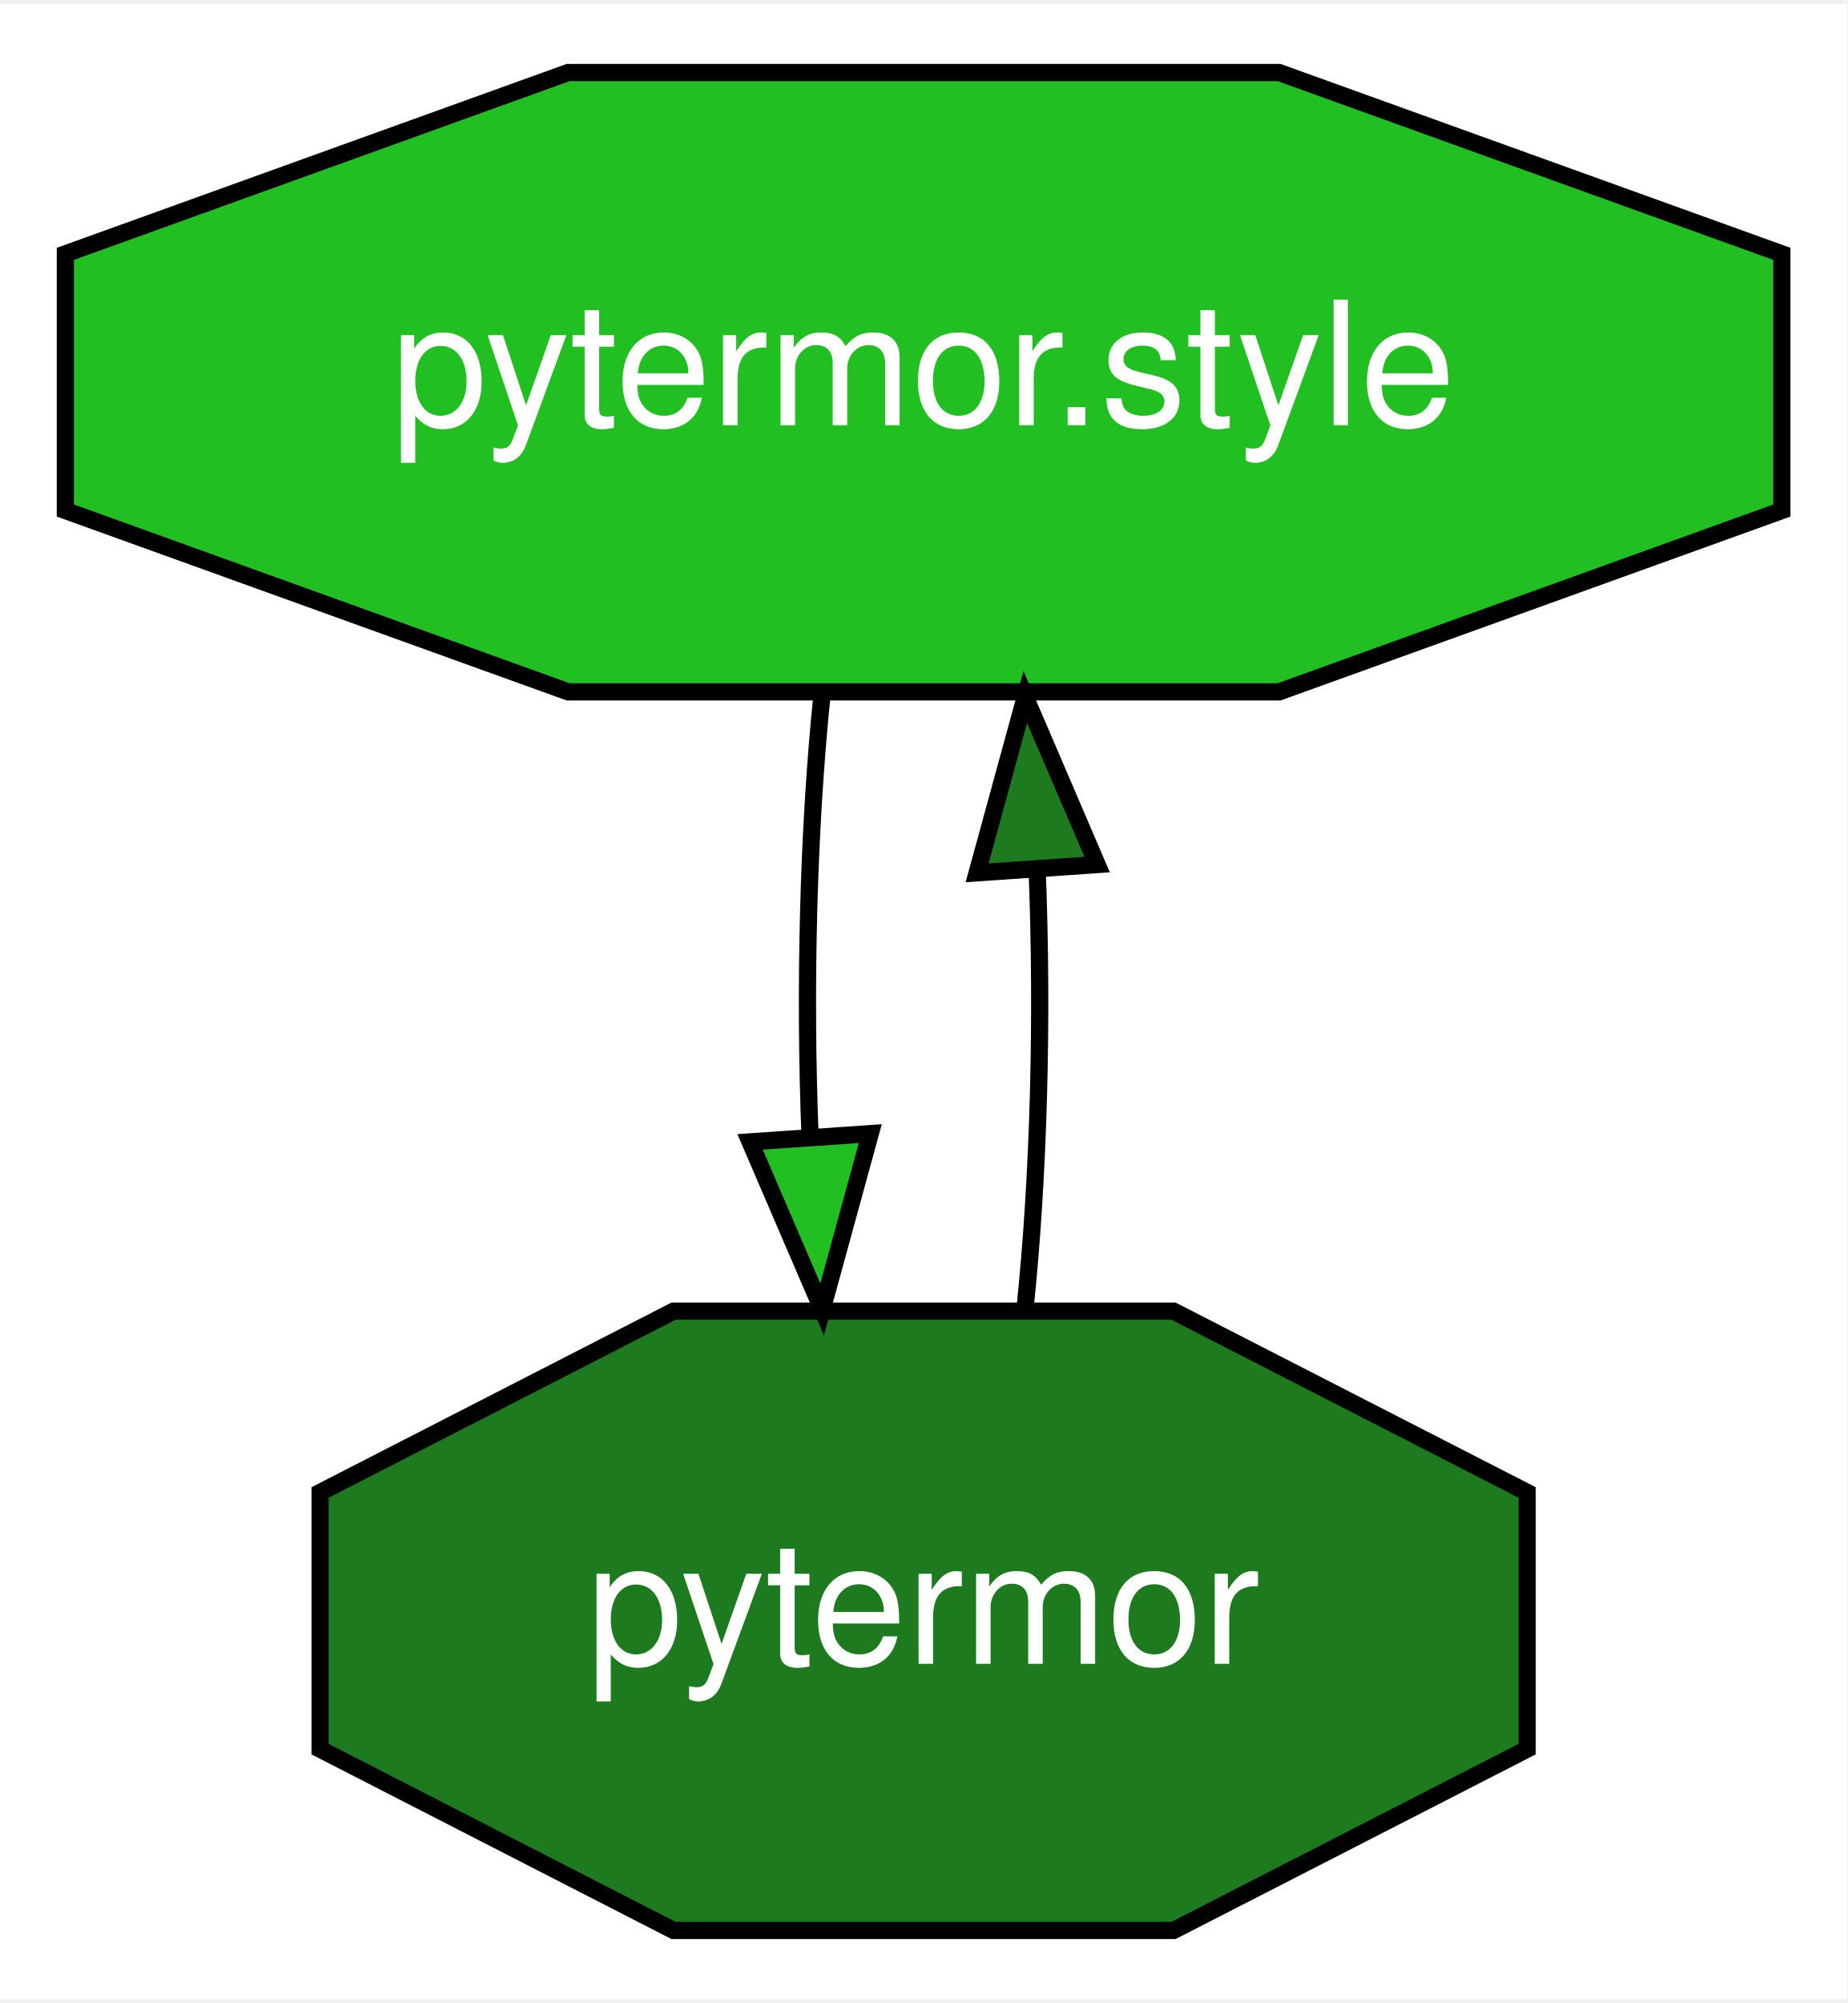
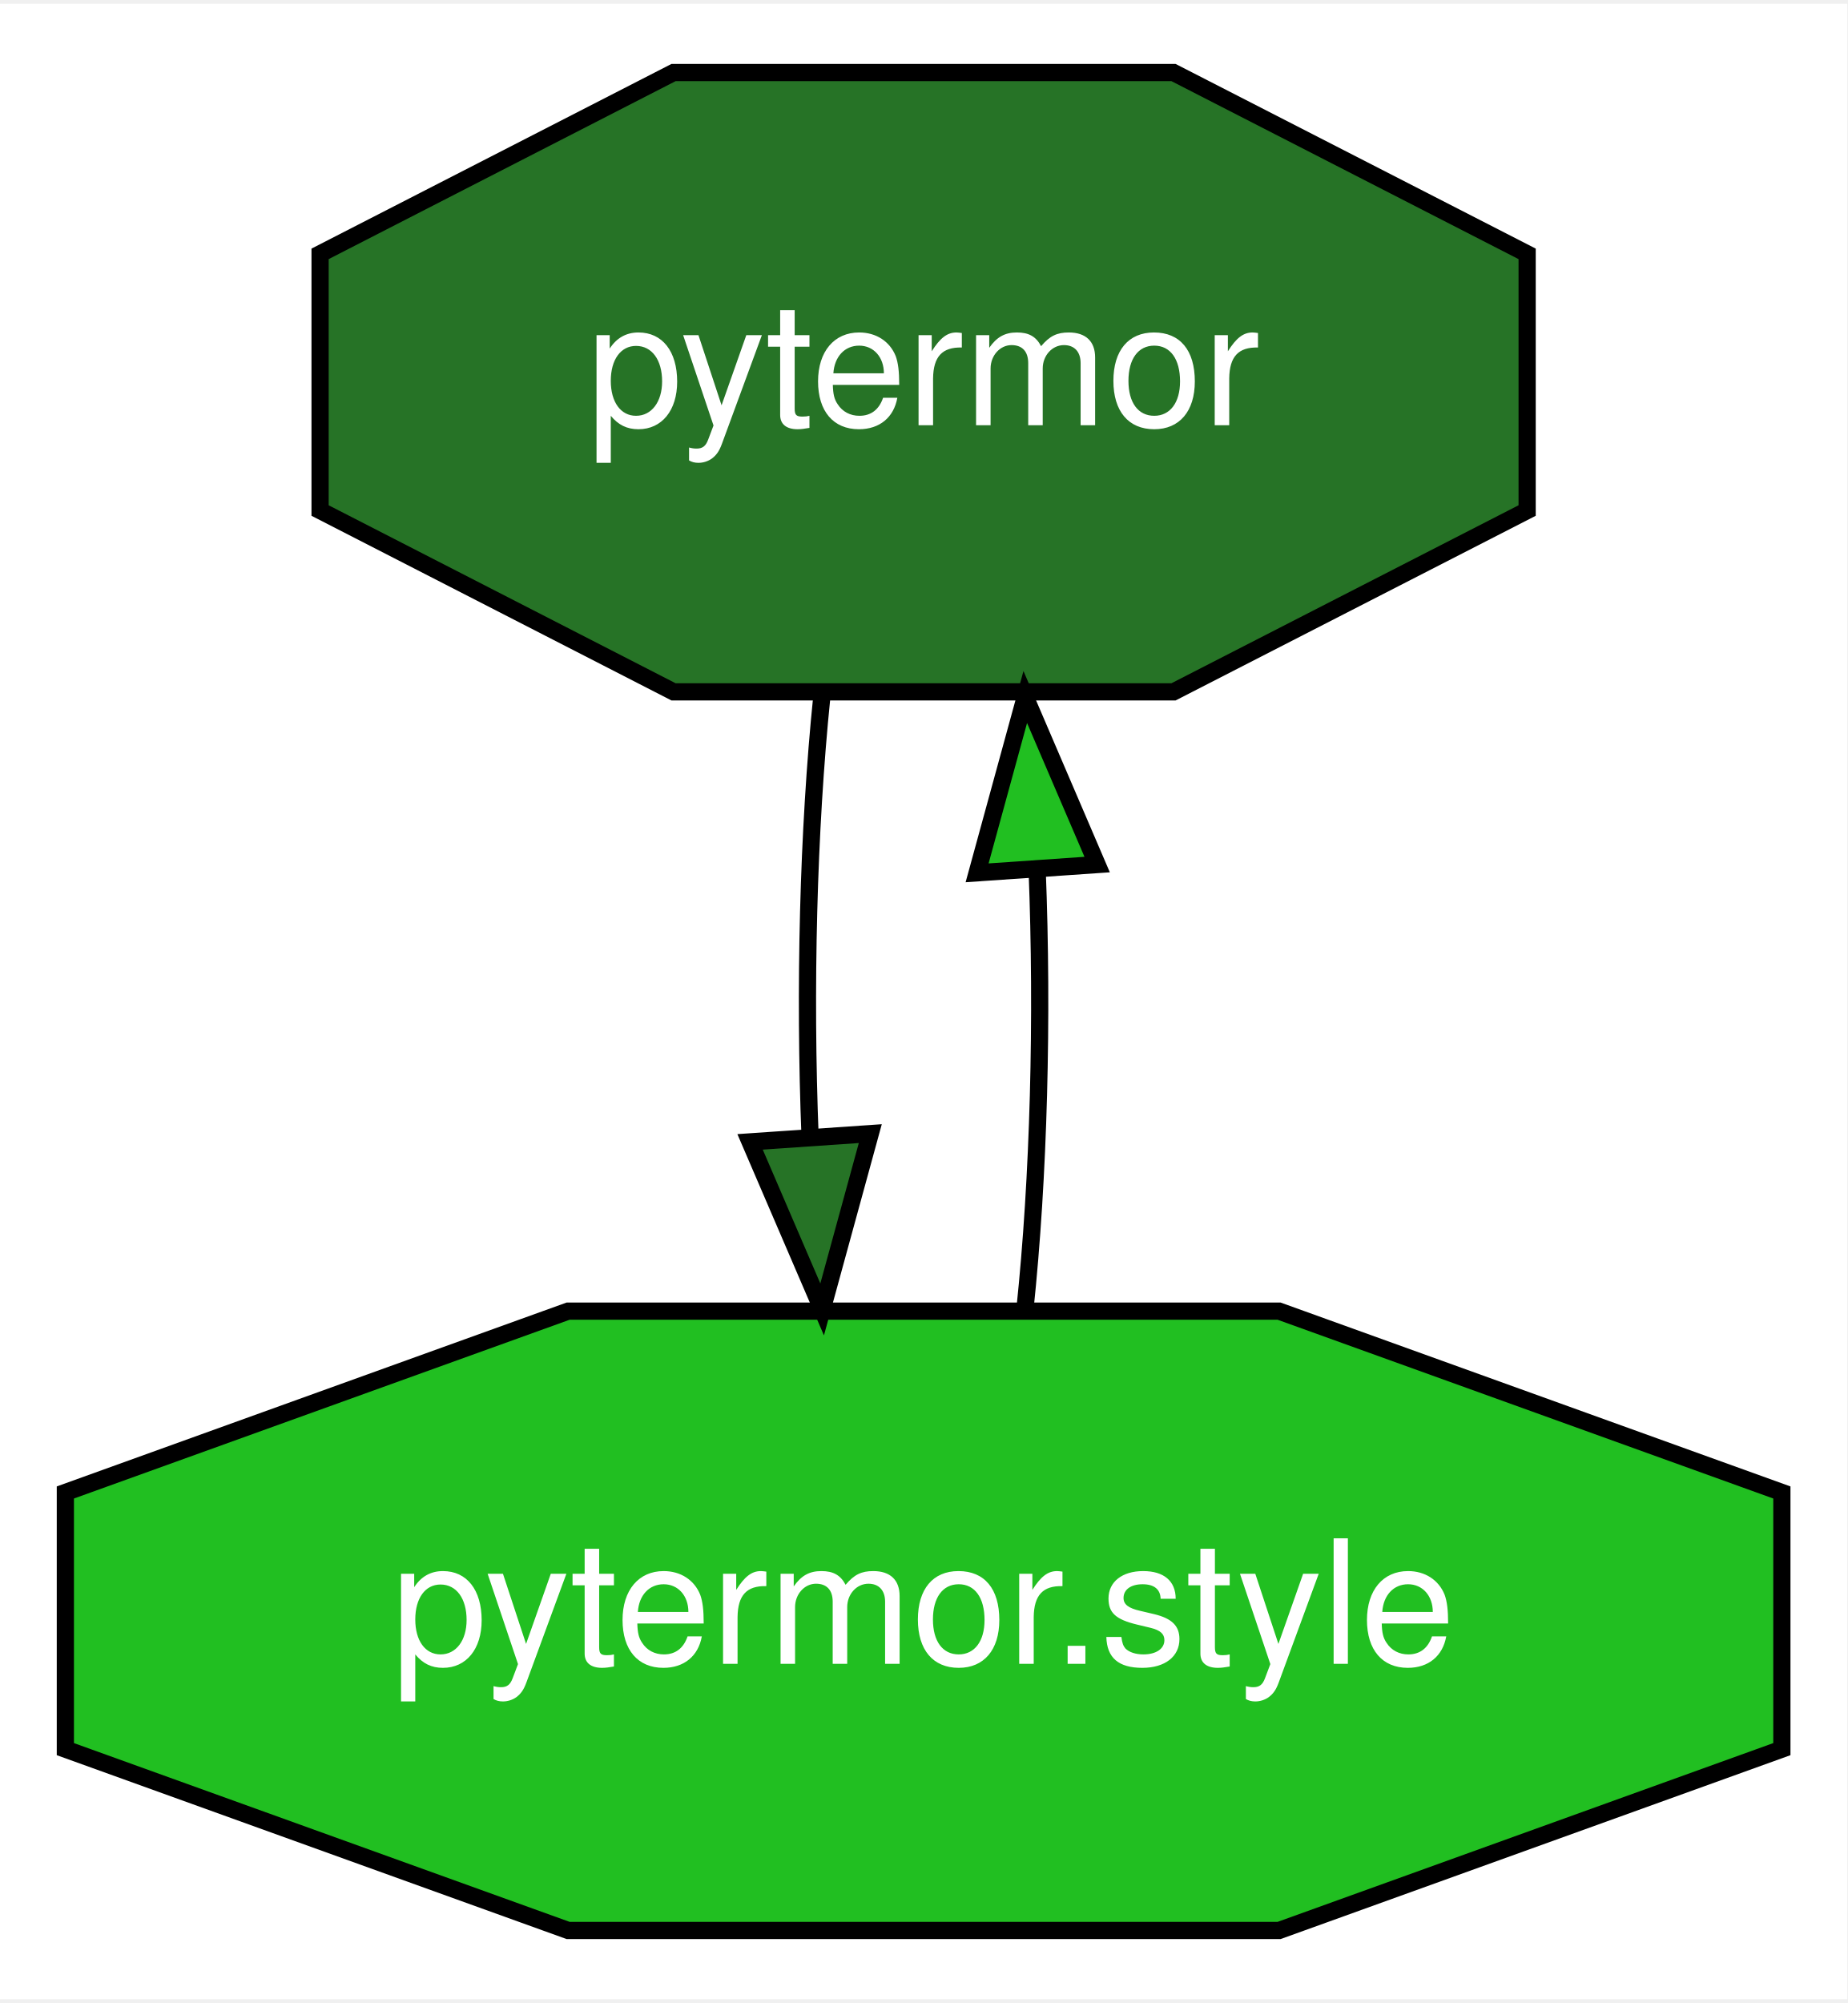
<svg xmlns="http://www.w3.org/2000/svg" width="107pt" height="116pt" viewBox="0.00 0.00 107.40 116.00">
  <g id="graph0" class="graph" transform="scale(1 1) rotate(0) translate(4 112)">
    <style>.edge&gt;path:hover{stroke-width:8}</style>
    <polygon fill="white" stroke="transparent" points="-4,4 -4,-112 103.4,-112 103.4,4 -4,4" />
    <g id="node1" class="node">
      <style>.edge&gt;path:hover{stroke-width:8}</style>
-       <polygon fill="#21bf21" stroke="black" points="99.6,-82.54 99.6,-97.46 70.37,-108 29.03,-108 -0.2,-97.46 -0.2,-82.54 29.03,-72 70.37,-72 99.6,-82.54" />
-       <text text-anchor="middle" x="49.7" y="-87.5" font-family="Helvetica,sans-Serif" font-size="10.00" fill="#ffffff">pytermor.style</text>
+       <polygon fill="#267326" stroke="black" points="84.79,-82.54 84.79,-97.46 64.23,-108 35.16,-108 14.61,-97.46 14.61,-82.54 35.16,-72 64.23,-72 84.79,-82.54" />
+       <text text-anchor="middle" x="49.7" y="-87.5" font-family="Helvetica,sans-Serif" font-size="10.00" fill="#ffffff">pytermor</text>
    </g>
    <g id="node2" class="node">
      <style>.edge&gt;path:hover{stroke-width:8}</style>
-       <polygon fill="#1e7a1e" stroke="black" points="84.79,-10.54 84.79,-25.46 64.23,-36 35.16,-36 14.61,-25.46 14.61,-10.54 35.16,0 64.23,0 84.79,-10.54" />
-       <text text-anchor="middle" x="49.7" y="-15.5" font-family="Helvetica,sans-Serif" font-size="10.00" fill="#ffffff">pytermor</text>
+       <polygon fill="#21bf21" stroke="black" points="99.6,-10.54 99.6,-25.46 70.37,-36 29.03,-36 -0.2,-25.46 -0.2,-10.54 29.03,0 70.37,0 99.6,-10.54" />
+       <text text-anchor="middle" x="49.7" y="-15.5" font-family="Helvetica,sans-Serif" font-size="10.00" fill="#ffffff">pytermor.style</text>
+     </g>
+     <g id="edge1" class="edge">
+       <style>.edge&gt;path:hover{stroke-width:8}</style>
+       <path fill="none" stroke="black" d="M43.78,-71.7C42.99,-63.98 42.76,-54.71 43.1,-46.11" />
+       <polygon fill="#267326" stroke="black" points="46.6,-46.32 43.8,-36.1 39.61,-45.84 46.6,-46.32" />
    </g>
    <g id="edge2" class="edge">
      <style>.edge&gt;path:hover{stroke-width:8}</style>
-       <path fill="none" stroke="black" d="M43.78,-71.7C42.99,-63.98 42.76,-54.71 43.1,-46.11" />
-       <polygon fill="#21bf21" stroke="black" points="46.6,-46.32 43.8,-36.1 39.61,-45.84 46.6,-46.32" />
-     </g>
-     <g id="edge1" class="edge">
-       <style>.edge&gt;path:hover{stroke-width:8}</style>
      <path fill="none" stroke="black" d="M55.59,-36.1C56.4,-43.79 56.64,-53.05 56.3,-61.67" />
-       <polygon fill="#1e7a1e" stroke="black" points="52.81,-61.48 55.61,-71.7 59.79,-61.96 52.81,-61.48" />
+       <polygon fill="#21bf21" stroke="black" points="52.81,-61.48 55.61,-71.7 59.79,-61.96 52.81,-61.48" />
    </g>
  </g>
</svg>
